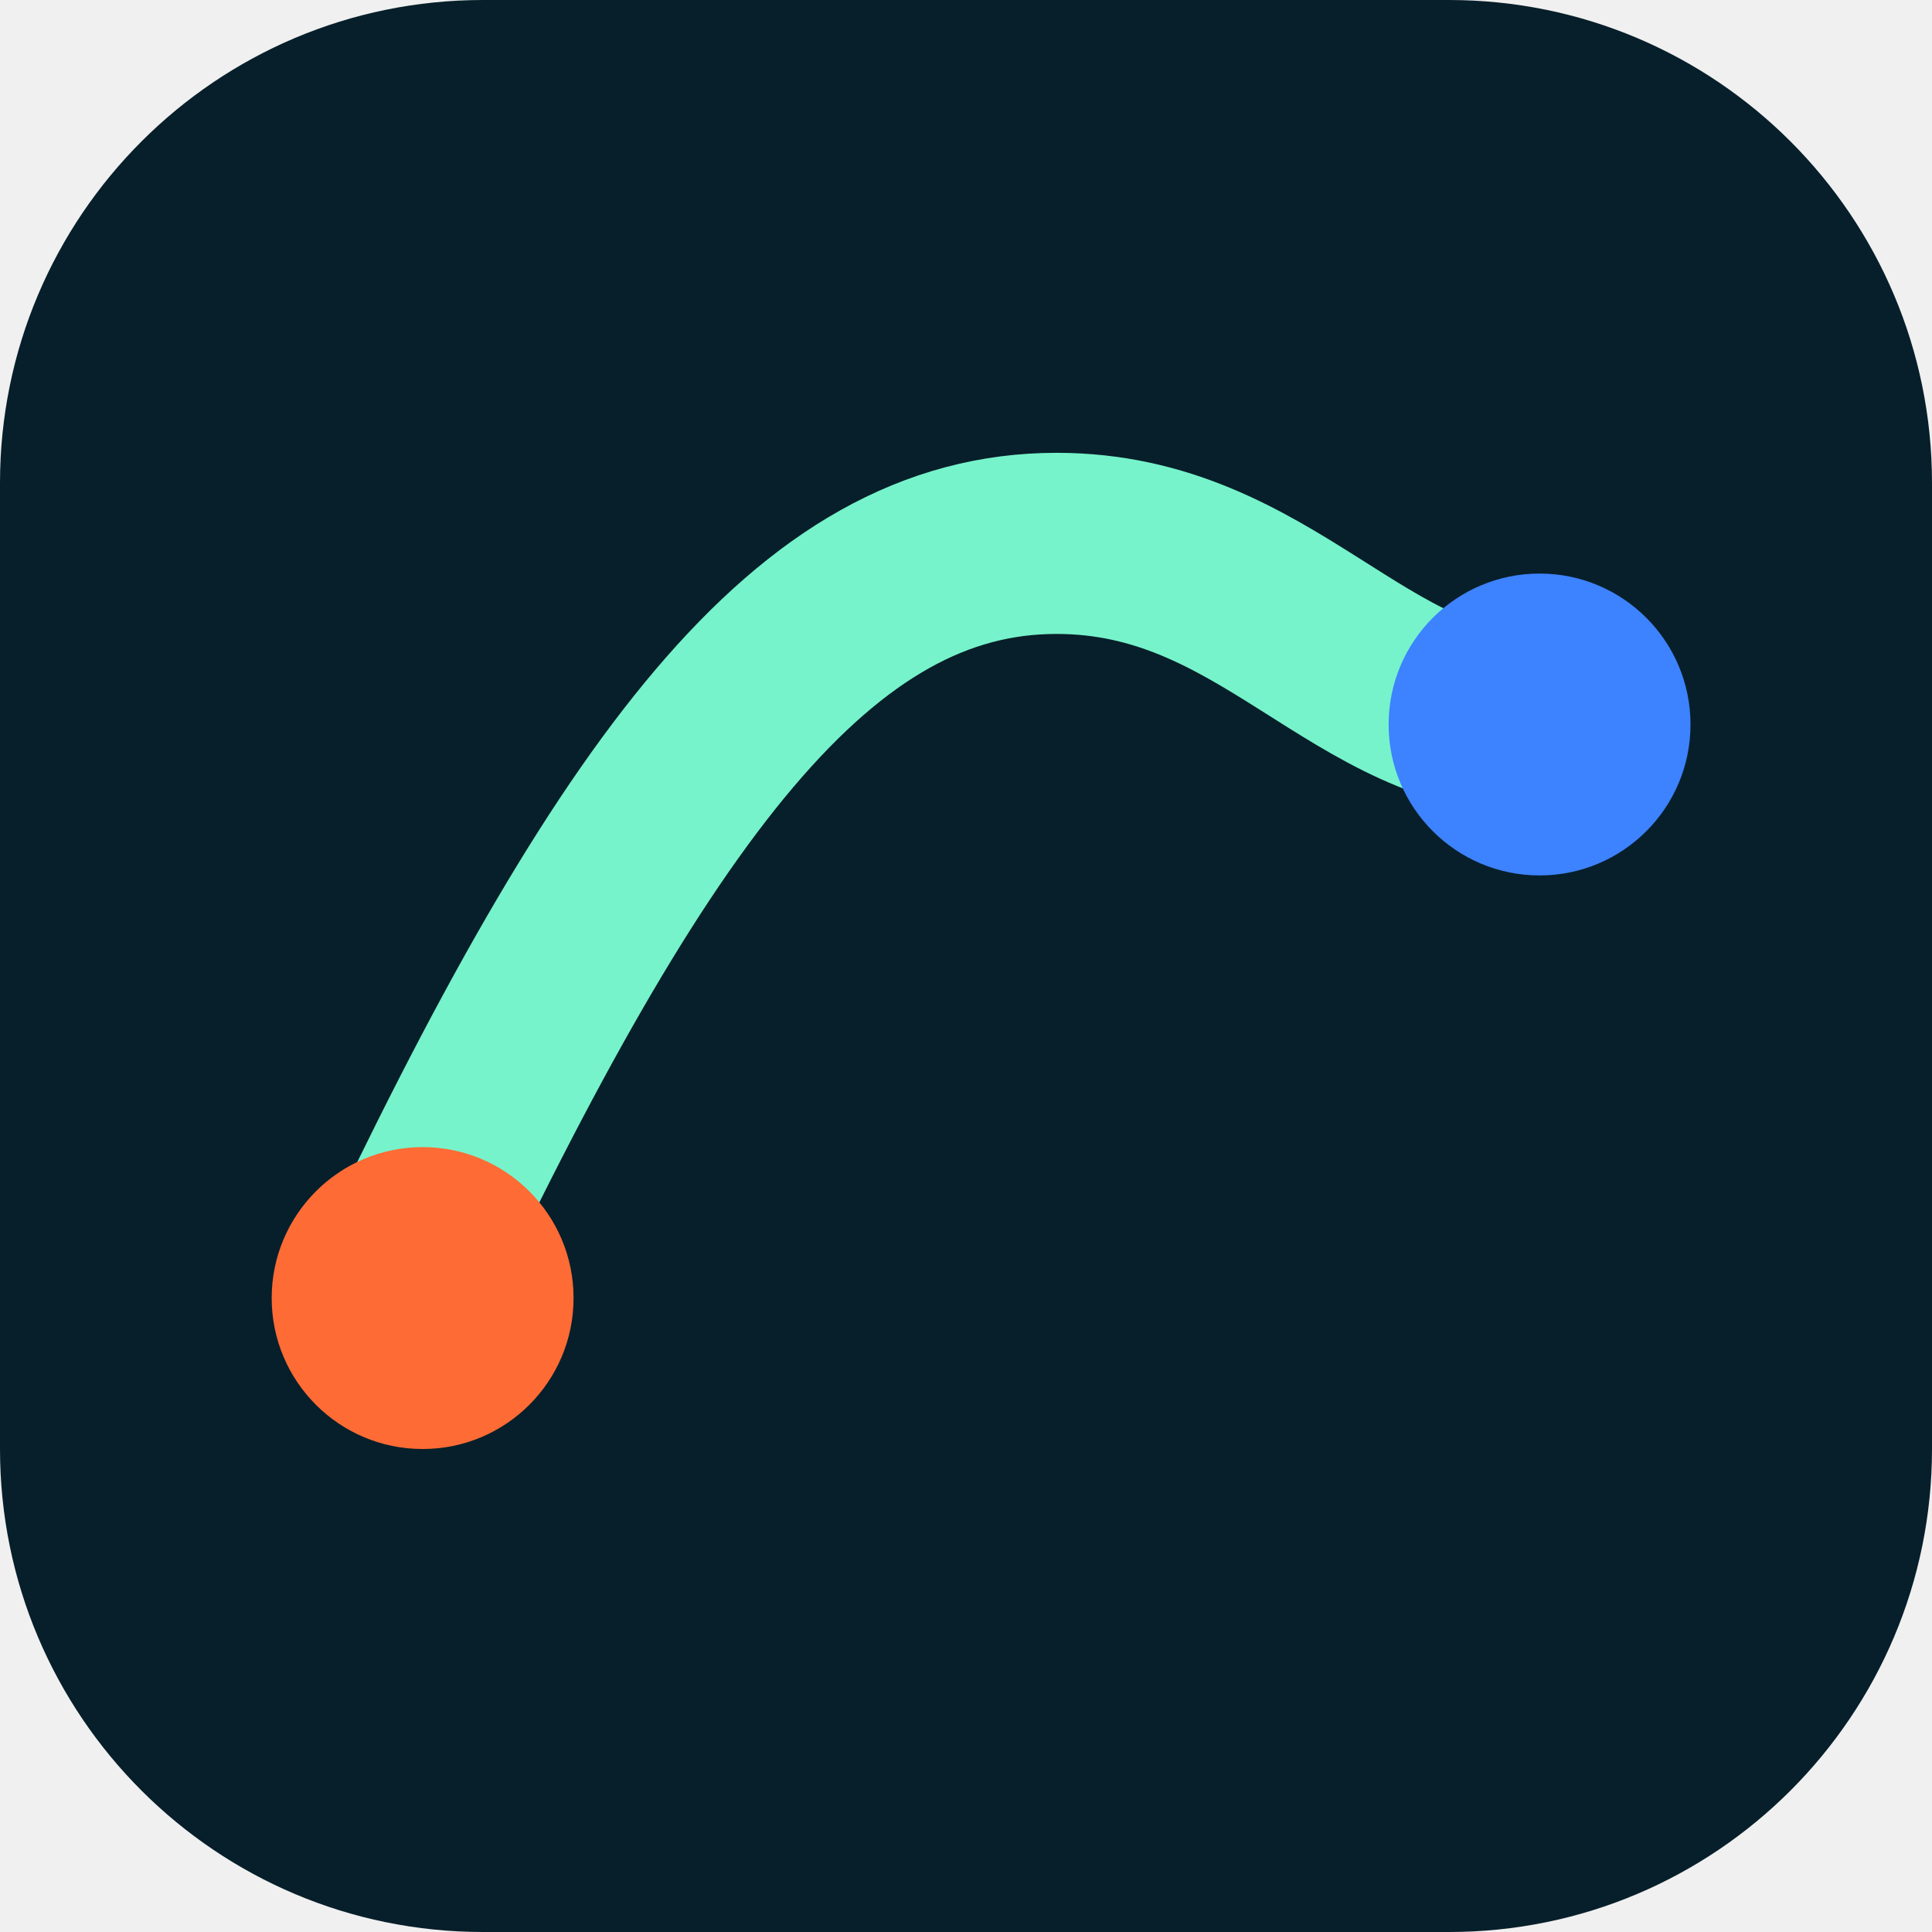
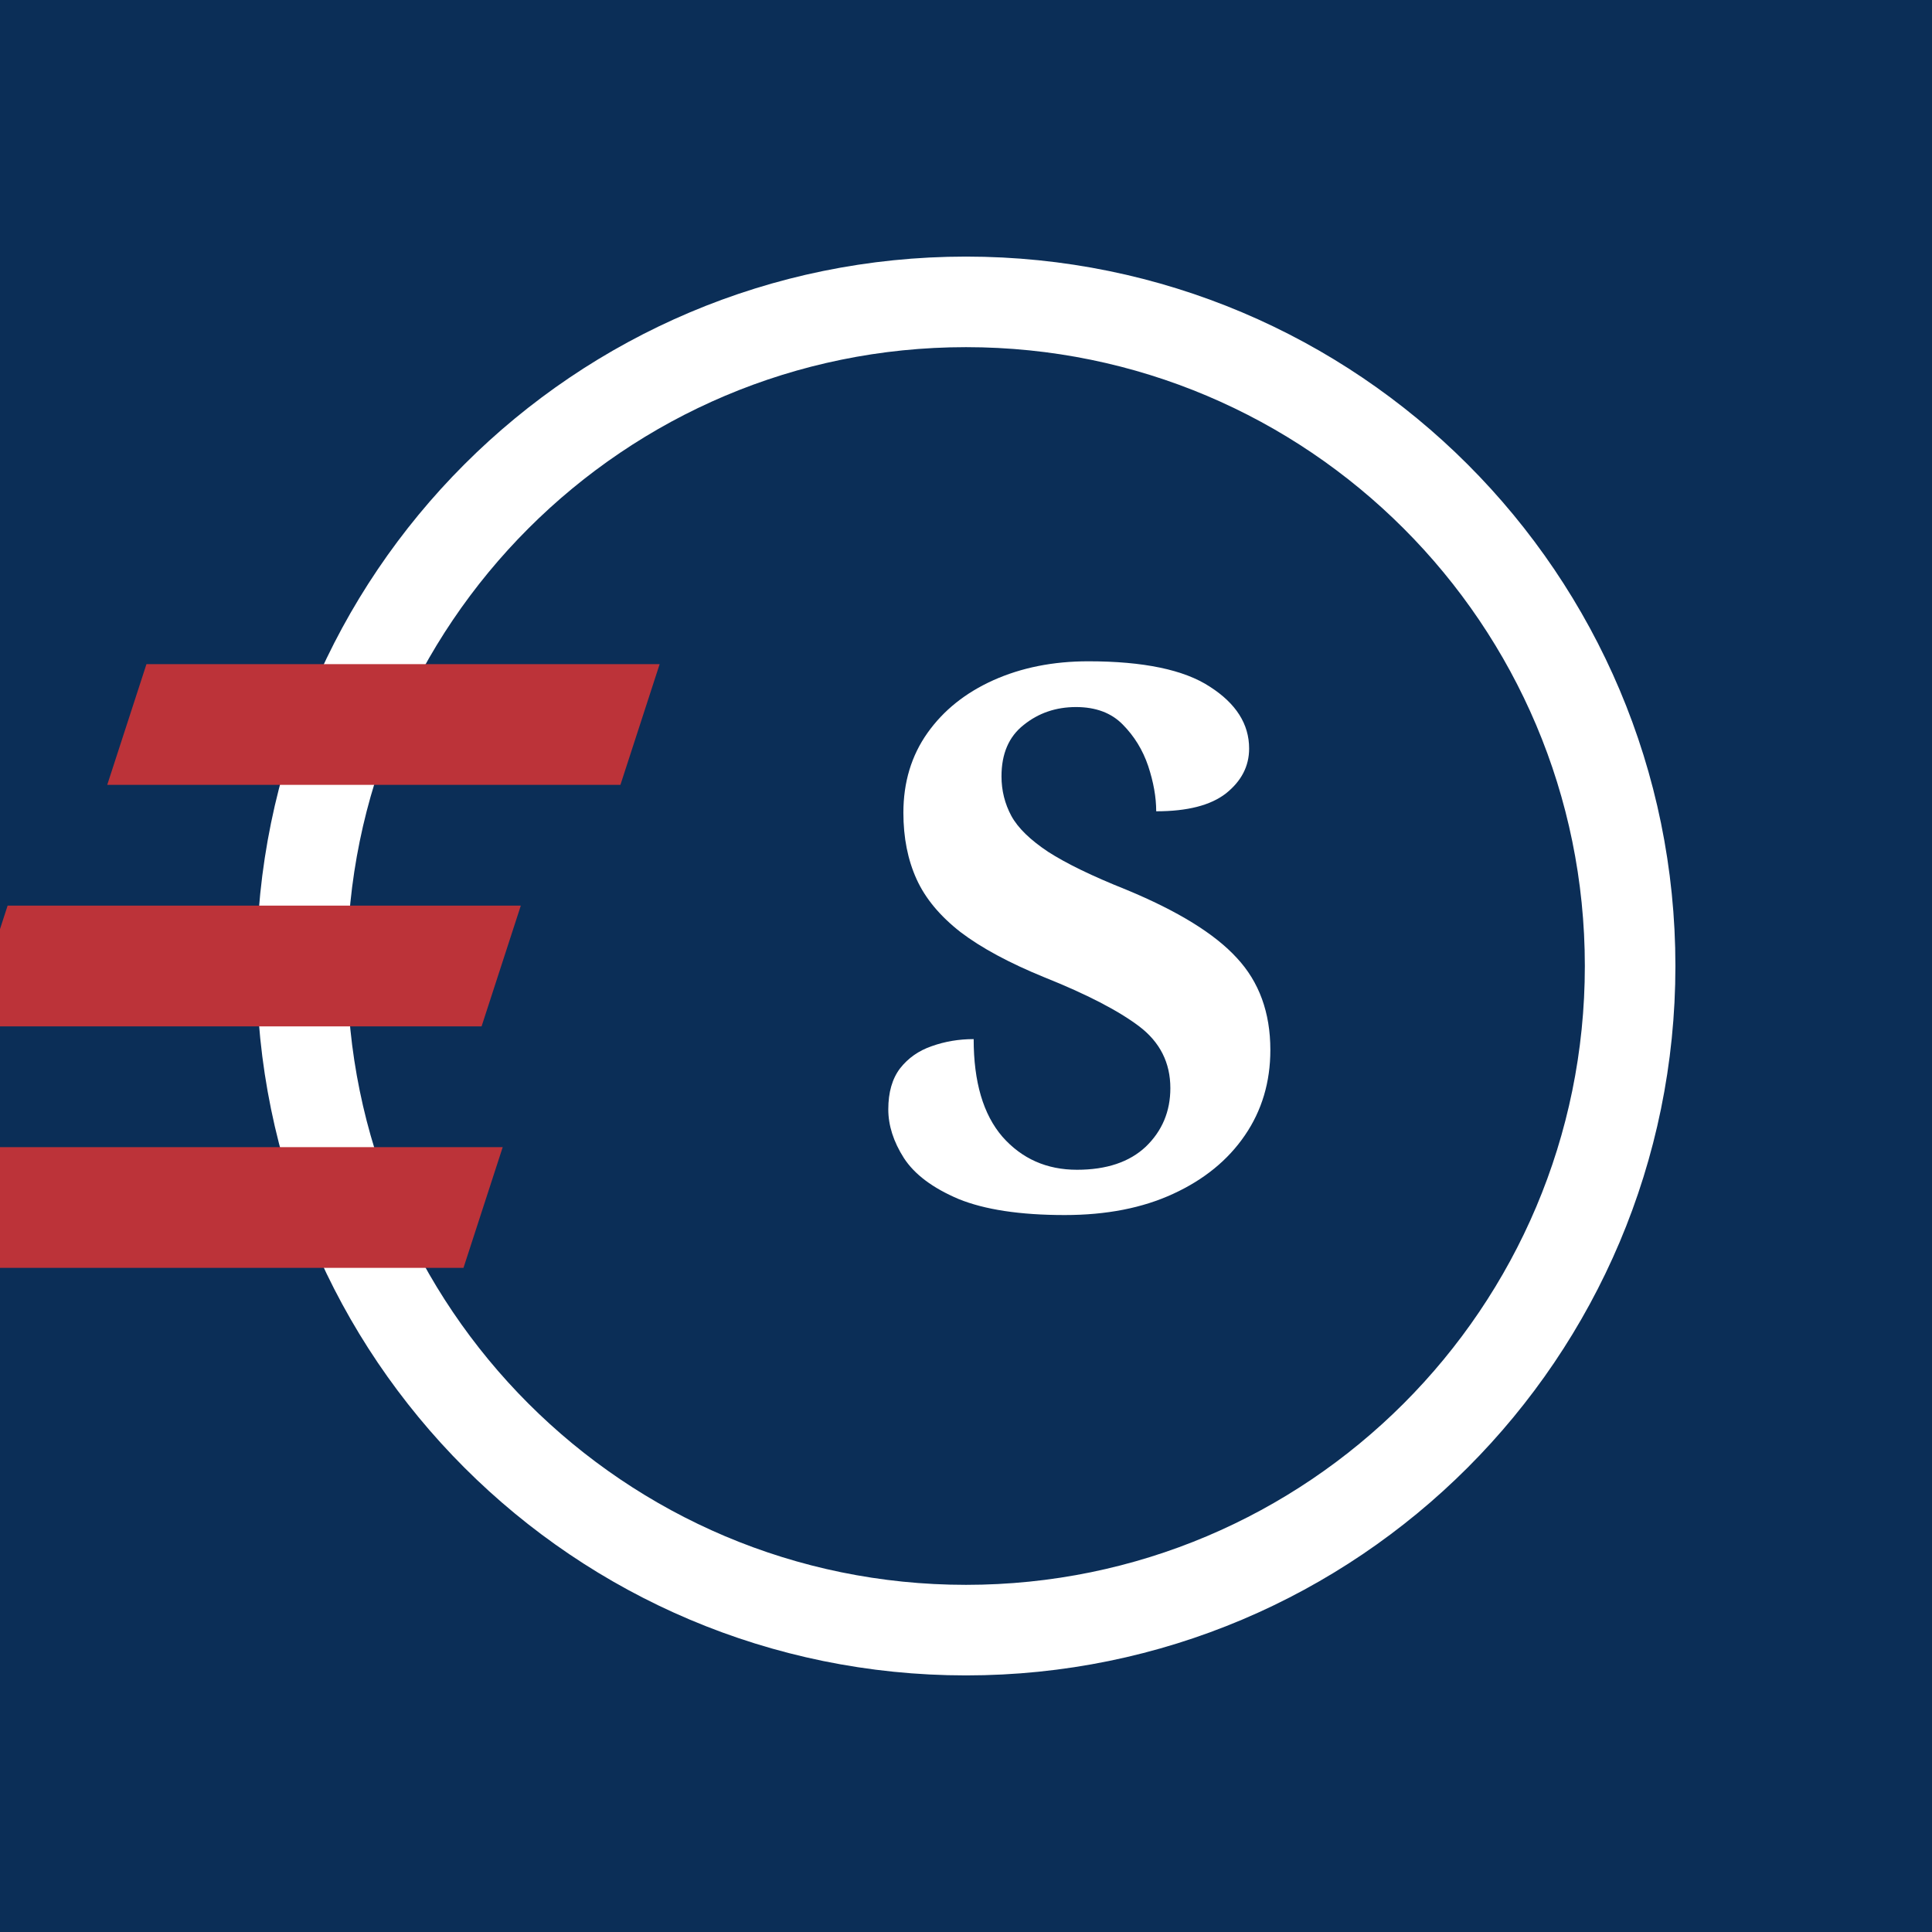
<svg xmlns="http://www.w3.org/2000/svg" viewBox="0 0 64 64">
-   <rect width="64" height="64" rx="16" fill="#071f2a" />
-   <path d="M13 43c8-17 14-25 22-25 7 0 10 6 16 6" fill="none" stroke="#76f3ca" stroke-width="6" stroke-linecap="round" />
-   <circle cx="14" cy="43" r="5" fill="#ff6b35" />
-   <circle cx="51" cy="24" r="5" fill="#3d82ff" />
+   <rect width="64" height="64" fill="#0b2e57" />
+   <circle cx="32" cy="32" r="22" fill="none" stroke="#fff" stroke-width="3" />
+   <path d="M14 24h13M12 32h13M14 40h13" stroke="#bc3339" stroke-width="4" stroke-linecap="square" transform="skewX(-18)" />
+   <text x="36" y="40" fill="#fff" font-family="serif" font-size="25" font-weight="700" text-anchor="middle">S</text>
</svg>
